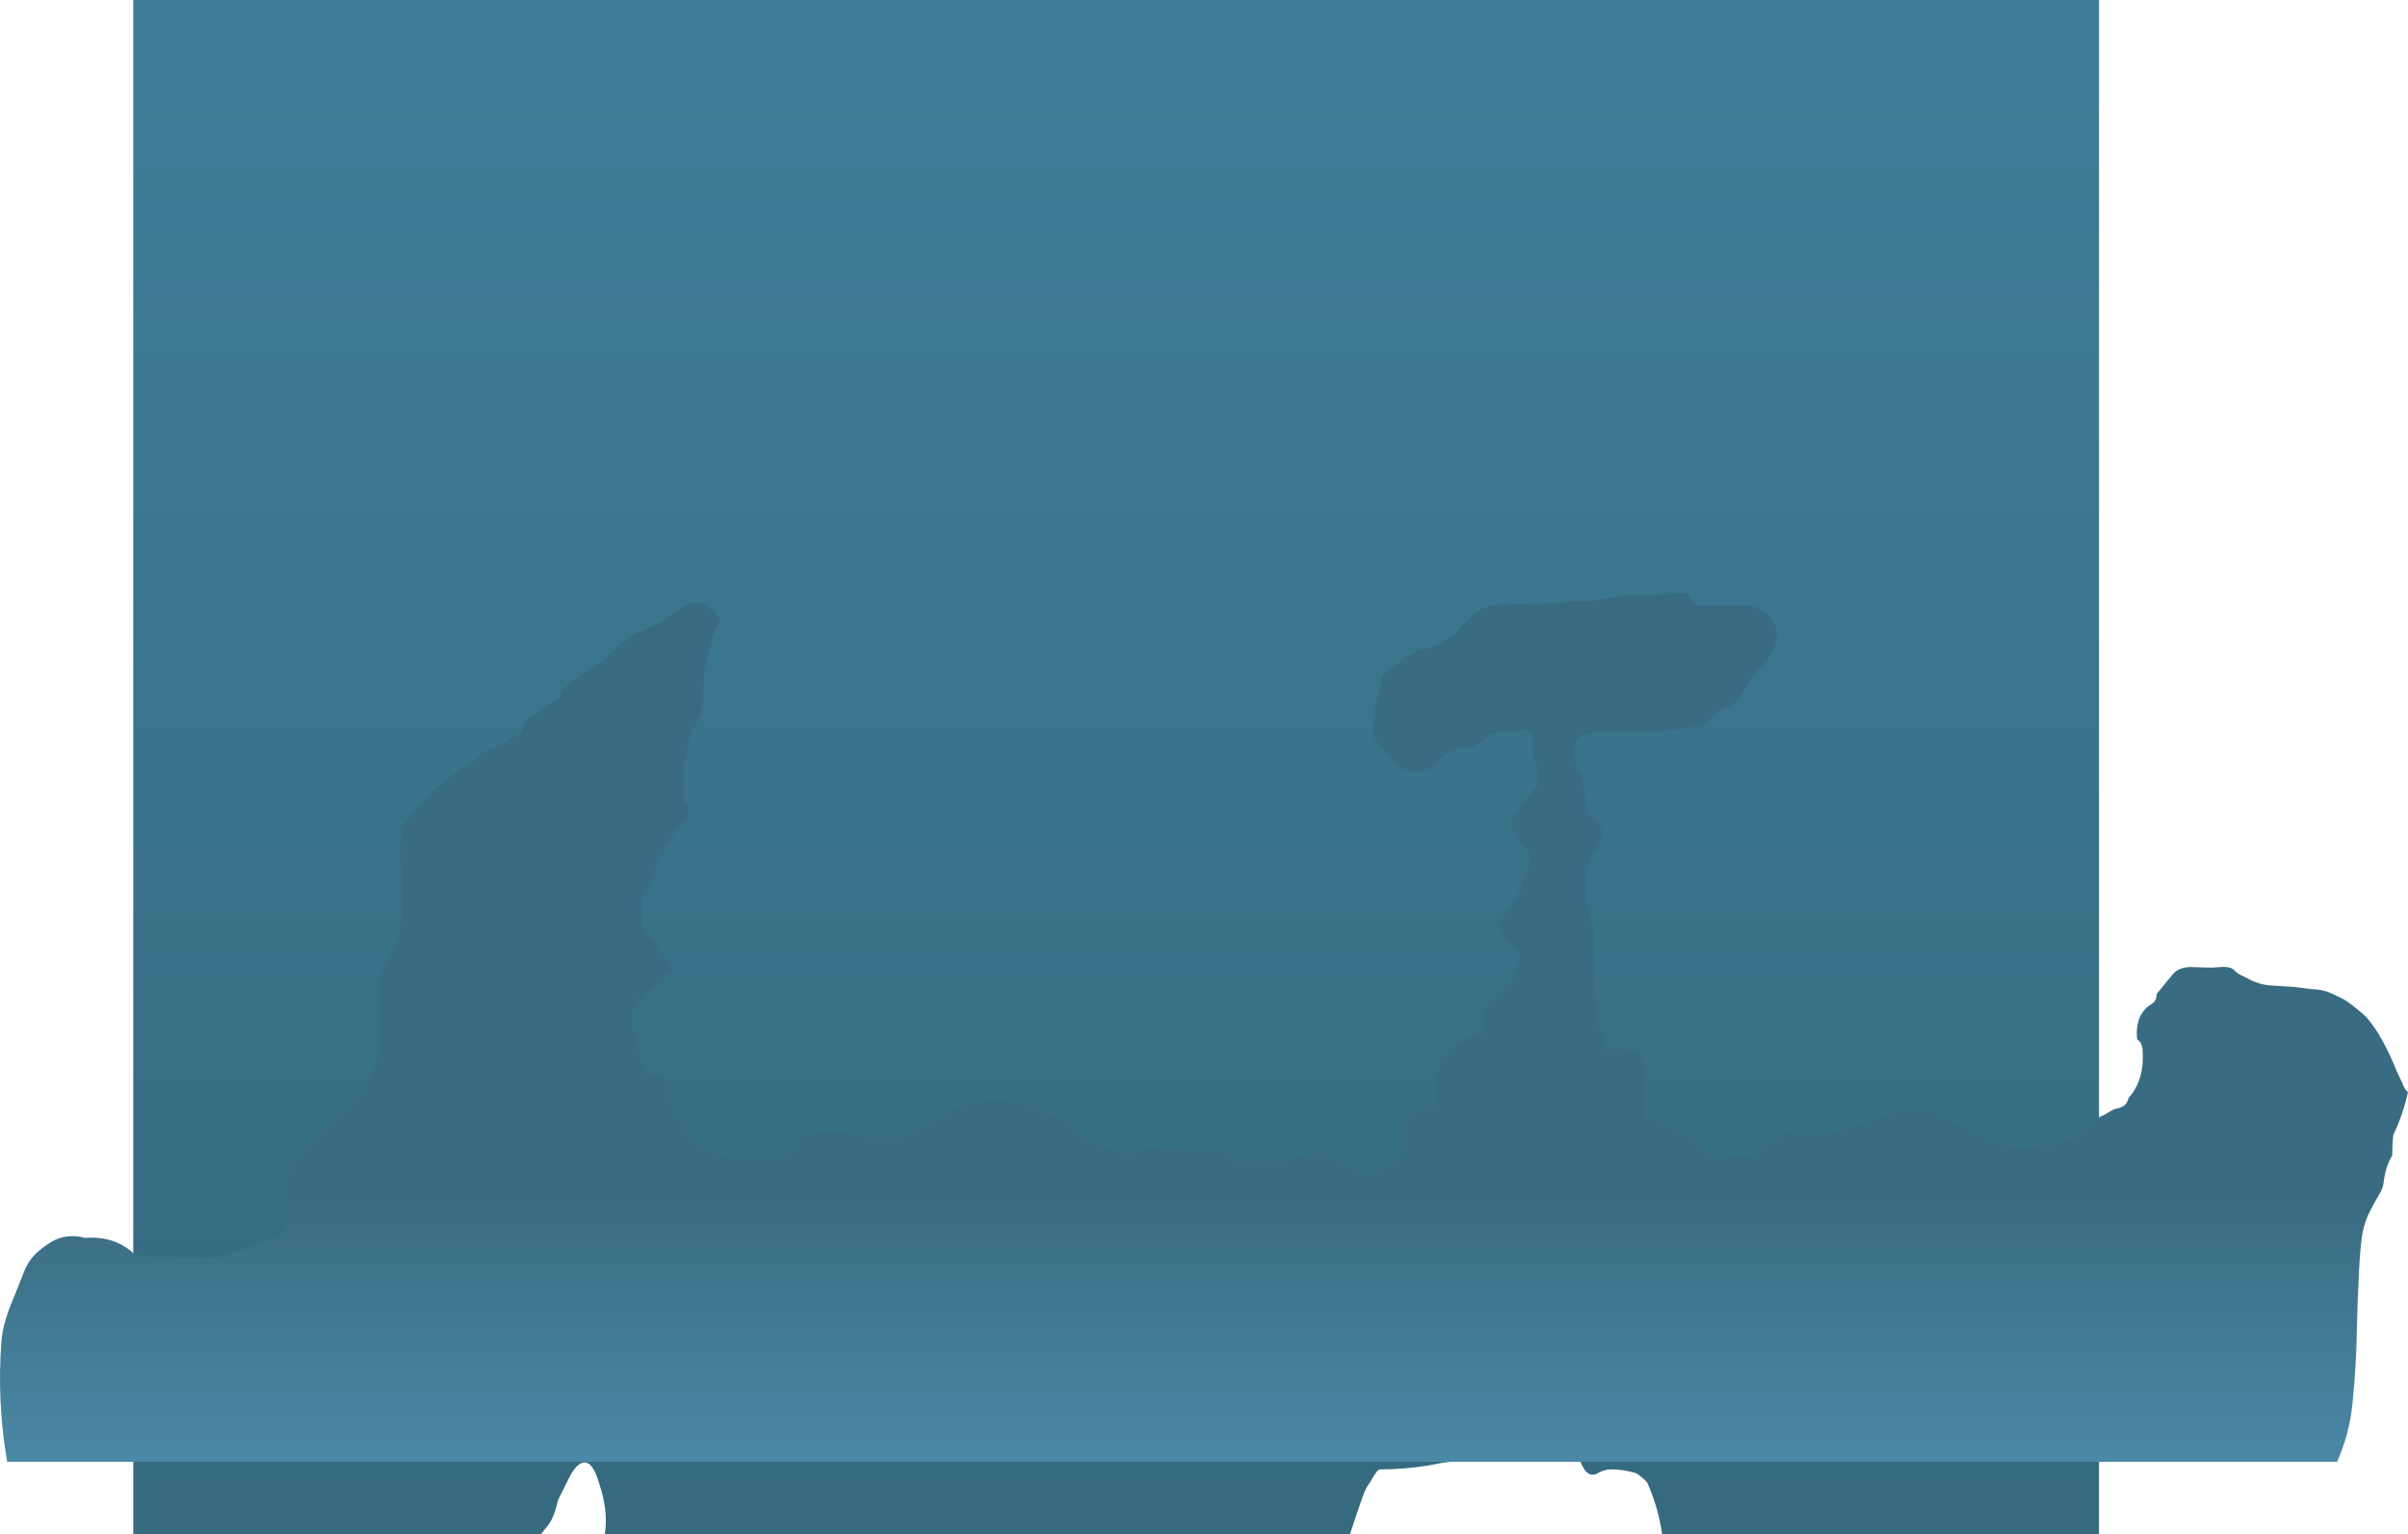
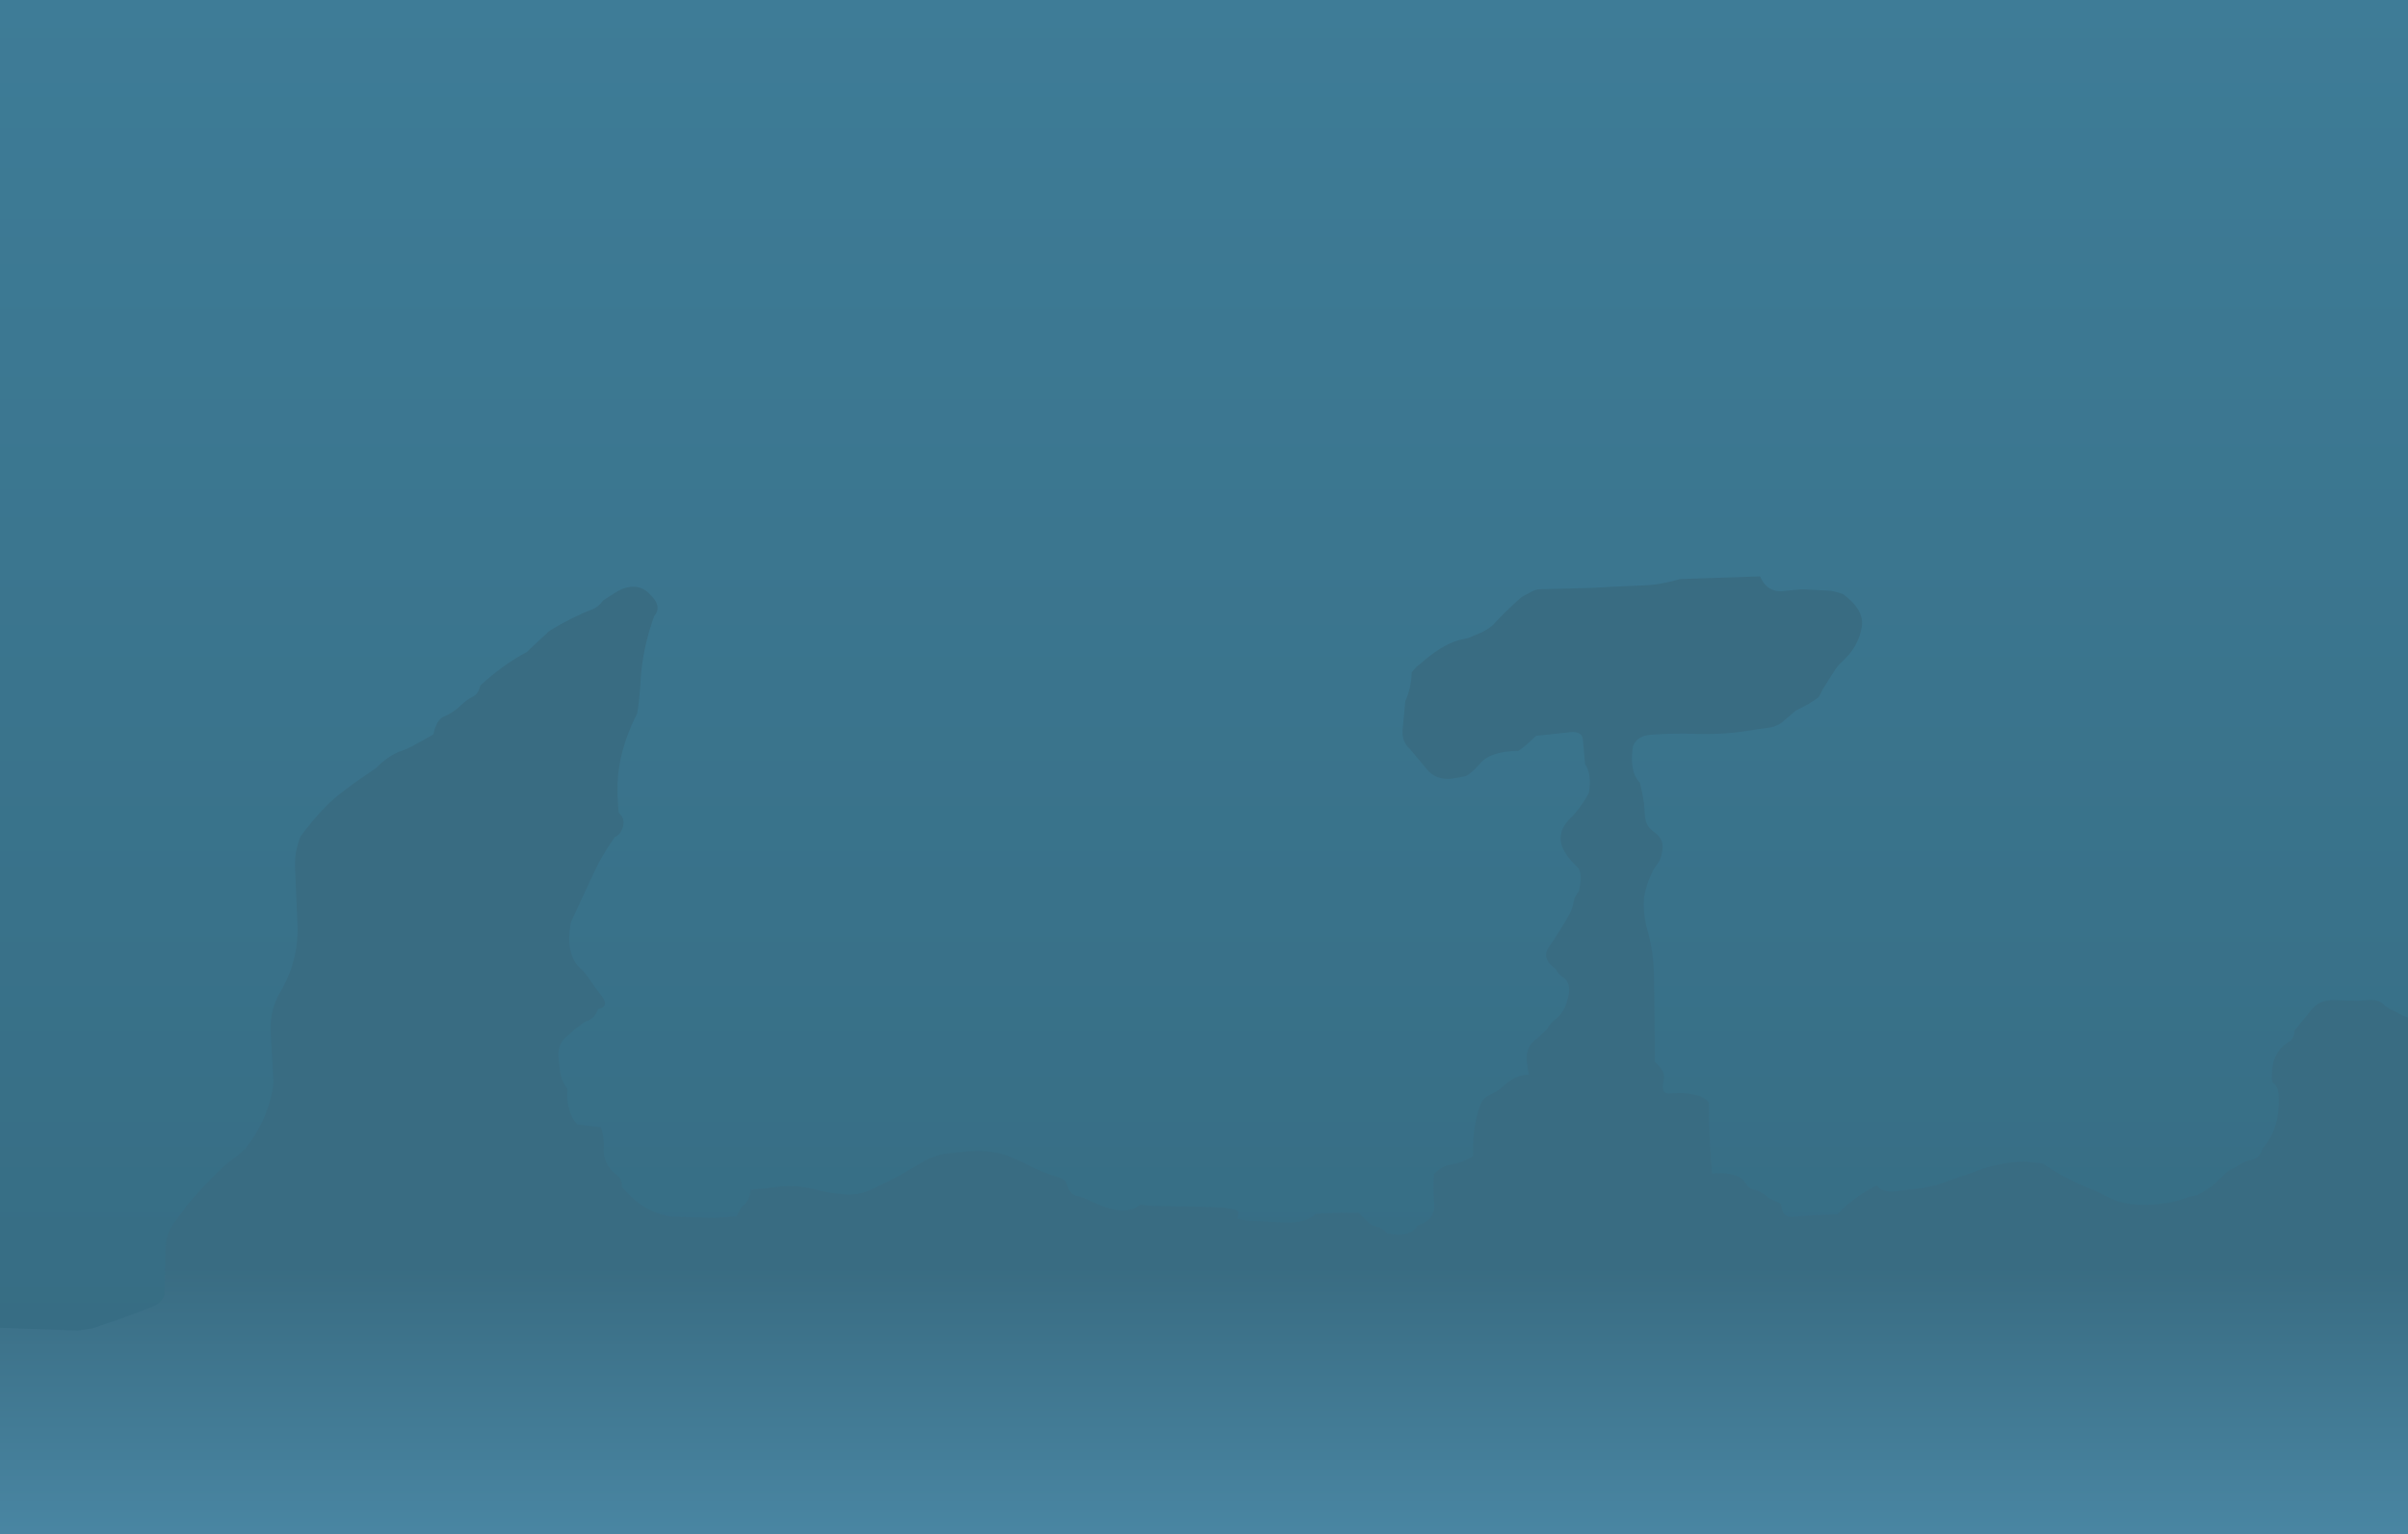
- <svg xmlns="http://www.w3.org/2000/svg" xmlns:ns1="https://www.free-decompiler.com/flash" ns1:objectType="shape" height="544.0px" width="853.75px">
+ <svg xmlns="http://www.w3.org/2000/svg" xmlns:ns1="https://www.free-decompiler.com/flash" ns1:objectType="shape" height="544.0px" width="853.75px" viewBox="50 30 750 480" preserveAspectRatio="none">
  <g transform="matrix(1.0, 0.0, 0.0, 1.0, -40.0, 27.2)">
-     <path d="M241.4 497.65 L237.9 504.65 Q236.4 511.15 234.35 513.65 L231.85 516.8 87.25 516.8 87.25 -27.2 784.2 -27.2 784.2 516.8 629.3 516.8 Q627.95 507.5 624.05 498.6 622.75 497.05 620.2 495.3 615.75 493.9 611.25 493.9 608.75 493.9 606.35 495.3 600.5 498.4 598.2 481.35 586.65 478.6 573.2 484.0 566.9 490.05 560.25 490.35 L551.25 491.6 546.2 492.55 Q537.75 493.9 529.25 493.9 528.25 493.9 525.95 498.15 524.3 500.3 523.25 503.25 520.7 510.4 518.65 516.8 L254.45 516.8 Q255.7 508.8 252.55 499.2 250.0 490.25 246.3 491.6 243.8 492.55 241.4 497.65" fill="url(#gradient0)" fill-rule="evenodd" stroke="none" />
+     <path d="M241.4 497.65 L237.9 504.65 Q236.4 511.15 234.35 513.65 L231.85 516.8 87.25 516.8 87.25 -27.2 940 -27.2 940 516.8 629.3 516.8 Q627.95 507.5 624.05 498.6 622.75 497.05 620.2 495.3 615.75 493.9 611.25 493.9 608.75 493.9 606.35 495.3 600.5 498.4 598.2 481.35 586.65 478.6 573.2 484.0 566.9 490.05 560.25 490.35 L551.25 491.6 546.2 492.55 Q537.75 493.9 529.25 493.9 528.25 493.9 525.95 498.15 524.3 500.3 523.25 503.25 520.7 510.4 518.65 516.8 L254.45 516.8 Q255.7 508.8 252.55 499.2 250.0 490.25 246.3 491.6 243.8 492.55 241.4 497.65" fill="url(#gradient0)" fill-rule="evenodd" stroke="none" />
    <path d="M660.2 187.65 Q662.75 188.2 664.05 188.7 670.85 193.75 669.85 199.15 668.75 205.3 663.8 209.8 662.25 211.2 661.1 213.1 L657.7 218.5 Q656.75 220.7 656.2 221.15 653.8 223.0 649.25 225.2 L645.0 228.85 Q643.05 230.35 640.3 230.6 L637.2 231.0 Q628.2 232.75 618.25 232.45 611.25 232.2 604.3 232.7 599.9 233.0 598.6 236.35 597.4 244.3 600.75 247.7 602.25 253.7 602.25 257.2 602.25 258.25 602.5 259.2 602.65 260.05 603.05 260.8 603.75 262.2 605.25 263.2 608.4 265.4 607.75 269.1 607.35 271.5 606.65 272.5 L604.95 275.0 Q601.8 281.45 601.95 286.15 602.1 290.3 602.95 293.25 605.15 300.8 605.2 309.15 L605.25 313.2 605.45 335.15 Q608.95 337.95 608.15 341.15 607.1 345.25 610.25 344.95 615.25 344.45 619.4 345.75 622.25 347.15 622.25 348.15 622.25 359.15 623.25 370.05 629.3 369.35 632.8 371.8 634.25 374.15 635.45 374.75 639.0 375.75 640.8 377.65 644.25 379.15 644.75 379.65 645.05 384.35 649.3 383.5 L653.25 383.15 662.2 382.75 Q667.7 377.1 674.55 373.75 676.35 376.0 680.3 375.6 L689.15 374.5 693.35 373.55 705.35 369.35 Q712.5 366.55 720.25 366.25 L726.05 366.85 Q733.45 371.65 738.1 373.5 742.25 375.15 746.2 377.25 749.45 378.9 753.2 379.55 762.6 380.55 770.45 377.8 772.25 377.15 774.2 376.85 779.5 374.1 782.6 370.45 783.75 369.05 786.25 368.1 789.25 366.15 790.2 366.0 794.1 365.35 794.65 362.2 800.4 355.9 799.65 345.1 799.45 342.45 797.7 341.4 796.85 332.35 803.0 328.75 804.5 327.9 804.7 325.2 L810.4 318.25 Q812.9 315.35 818.3 315.8 L824.2 315.95 827.2 315.75 Q830.95 315.45 832.35 317.05 833.3 318.1 834.95 318.8 L838.15 320.45 Q842.1 322.3 846.25 322.35 L853.3 322.8 859.2 323.55 Q863.5 323.65 866.35 325.0 L869.2 326.3 Q872.05 327.55 875.7 330.65 878.25 332.65 879.4 334.0 884.75 340.25 889.85 352.9 L891.55 356.5 891.7 356.75 Q892.3 358.8 893.75 360.15 891.85 368.4 888.55 375.25 888.2 377.7 888.15 382.55 885.8 386.45 885.1 392.2 884.8 394.45 883.55 396.4 881.9 399.1 880.3 402.25 877.9 407.0 877.3 412.2 876.7 417.2 876.45 422.2 L875.95 433.2 875.65 443.2 Q875.45 457.25 874.0 471.15 872.85 481.75 868.6 491.2 L42.55 491.2 42.05 488.2 Q39.05 468.85 40.45 449.2 40.75 444.7 42.1 440.45 43.25 436.7 44.85 433.05 L48.35 424.25 Q50.0 419.7 53.55 416.6 55.75 414.7 58.25 413.2 63.55 410.05 70.2 411.8 81.2 410.95 88.3 418.2 L114.25 419.15 119.0 418.4 127.25 415.55 137.15 411.85 Q140.2 410.65 141.25 408.15 141.3 400.65 141.6 393.15 141.8 388.05 144.8 384.75 L148.15 380.05 Q153.0 374.25 158.25 369.15 160.9 366.55 163.85 364.55 L166.35 362.25 Q172.9 354.1 174.85 344.05 175.25 342.15 175.1 340.15 L174.3 325.15 Q174.1 318.7 177.3 313.2 183.1 303.35 182.65 292.15 L181.9 274.2 Q181.7 269.0 183.7 264.4 190.0 255.9 195.5 251.5 L200.1 248.0 207.15 243.1 Q211.1 239.1 215.1 237.75 216.75 237.2 218.3 236.35 L224.95 232.65 Q226.0 227.95 228.2 227.05 231.2 225.8 233.55 223.5 235.35 221.75 237.5 220.65 239.05 219.8 239.6 217.3 246.55 210.85 254.05 206.85 L256.25 204.75 261.2 200.15 Q268.25 195.85 274.35 193.55 276.4 192.75 277.9 190.65 L281.4 188.4 Q283.8 186.75 286.3 186.45 290.0 186.0 292.55 188.9 296.35 192.6 293.75 195.6 290.0 206.05 289.5 216.2 289.25 221.2 288.45 226.05 282.6 237.65 282.35 248.2 282.25 252.7 282.7 257.15 284.95 259.0 283.85 262.05 283.1 264.1 281.45 264.75 277.35 270.75 275.3 275.2 L267.8 291.4 Q266.0 301.4 270.7 305.75 272.25 307.15 273.45 309.0 275.25 311.75 277.2 314.2 280.05 317.85 276.3 318.55 275.0 321.9 272.3 322.45 L269.0 324.9 266.35 327.3 Q263.45 329.65 264.0 334.2 L264.45 338.15 Q264.8 341.0 266.75 343.55 266.25 350.8 269.8 354.65 L277.2 355.55 Q278.25 359.15 278.05 362.15 277.7 367.1 282.05 370.4 283.8 371.7 283.75 374.15 290.05 382.15 299.2 383.5 L312.25 383.95 319.3 383.45 Q320.75 380.65 321.3 380.2 323.6 378.3 323.75 375.15 L334.25 373.95 Q339.6 373.8 344.25 375.1 348.2 376.2 353.2 376.55 357.25 376.8 360.35 375.45 369.75 371.25 378.1 365.9 382.25 364.15 384.2 363.85 L392.25 363.0 Q398.5 362.6 404.1 364.55 L407.35 365.95 410.15 367.35 Q415.1 369.85 420.2 371.4 422.0 371.95 422.55 374.05 423.15 376.2 425.25 377.1 426.55 377.05 431.2 379.3 434.55 380.95 438.2 381.45 442.0 382.0 444.85 380.0 L445.25 379.75 449.25 380.2 Q460.25 380.25 471.25 380.65 L474.25 381.25 Q476.45 381.45 475.3 384.1 L478.3 384.75 490.3 385.35 Q496.75 385.6 499.75 382.65 507.25 382.15 513.25 382.3 516.4 386.05 518.2 386.45 520.8 387.0 521.95 388.7 529.35 390.25 531.45 386.25 537.25 384.7 536.7 379.1 536.25 374.65 536.65 370.2 539.25 367.65 541.3 367.35 545.65 366.7 548.8 364.5 548.55 355.35 551.1 348.45 551.75 346.65 553.55 345.65 L557.05 343.75 Q562.0 338.8 566.25 339.15 565.75 337.15 565.55 335.1 565.05 329.95 568.95 327.65 L571.8 324.85 Q573.25 322.65 574.15 322.0 577.55 319.6 578.55 314.2 L578.7 313.2 Q579.0 309.9 576.65 308.5 575.25 307.65 574.55 306.0 569.95 302.75 572.35 299.25 575.85 294.2 578.8 288.9 579.75 287.15 580.1 285.1 580.4 283.3 581.75 281.75 582.35 279.05 582.35 277.2 582.25 275.05 581.3 274.15 578.65 271.7 577.25 269.2 574.3 263.9 578.75 259.2 L579.0 258.95 Q582.4 255.55 584.85 251.0 585.85 245.05 583.7 241.9 L583.0 234.2 Q582.8 231.65 579.25 231.9 L568.4 233.05 Q565.0 236.45 562.95 237.75 553.95 237.9 550.85 241.9 547.65 245.45 546.15 245.75 L542.3 246.45 Q537.15 247.1 534.2 243.25 L529.2 237.25 Q526.55 234.9 526.85 231.15 L527.7 222.25 Q529.55 218.0 529.7 213.2 531.25 211.2 532.05 210.8 538.8 204.7 544.25 203.15 L547.3 202.45 551.55 200.65 Q554.25 199.2 555.2 198.15 558.4 194.6 563.25 190.2 564.3 189.25 565.95 188.55 568.25 187.2 569.25 187.2 L586.2 186.75 591.25 186.45 600.25 186.05 Q606.9 185.95 613.2 184.0 L638.2 183.15 Q640.5 188.65 646.35 187.65 L651.25 187.2 660.2 187.65" fill="url(#gradient1)" fill-rule="evenodd" stroke="none" />
  </g>
  <defs>
    <linearGradient gradientTransform="matrix(0.0, 0.4142, -0.4254, 0.0, 407.5, 339.75)" gradientUnits="userSpaceOnUse" id="gradient0" spreadMethod="pad" x1="-819.2" x2="819.2">
      <stop offset="0.0" stop-color="#3e7c97" />
      <stop offset="1.0" stop-color="#326478" />
    </linearGradient>
    <linearGradient gradientTransform="matrix(0.0, -0.0898, 0.5211, 0.0, 466.85, 472.6)" gradientUnits="userSpaceOnUse" id="gradient1" spreadMethod="pad" x1="-819.2" x2="819.2">
      <stop offset="0.0" stop-color="#5599bb" />
      <stop offset="1.0" stop-color="#396c82" />
    </linearGradient>
  </defs>
</svg>
